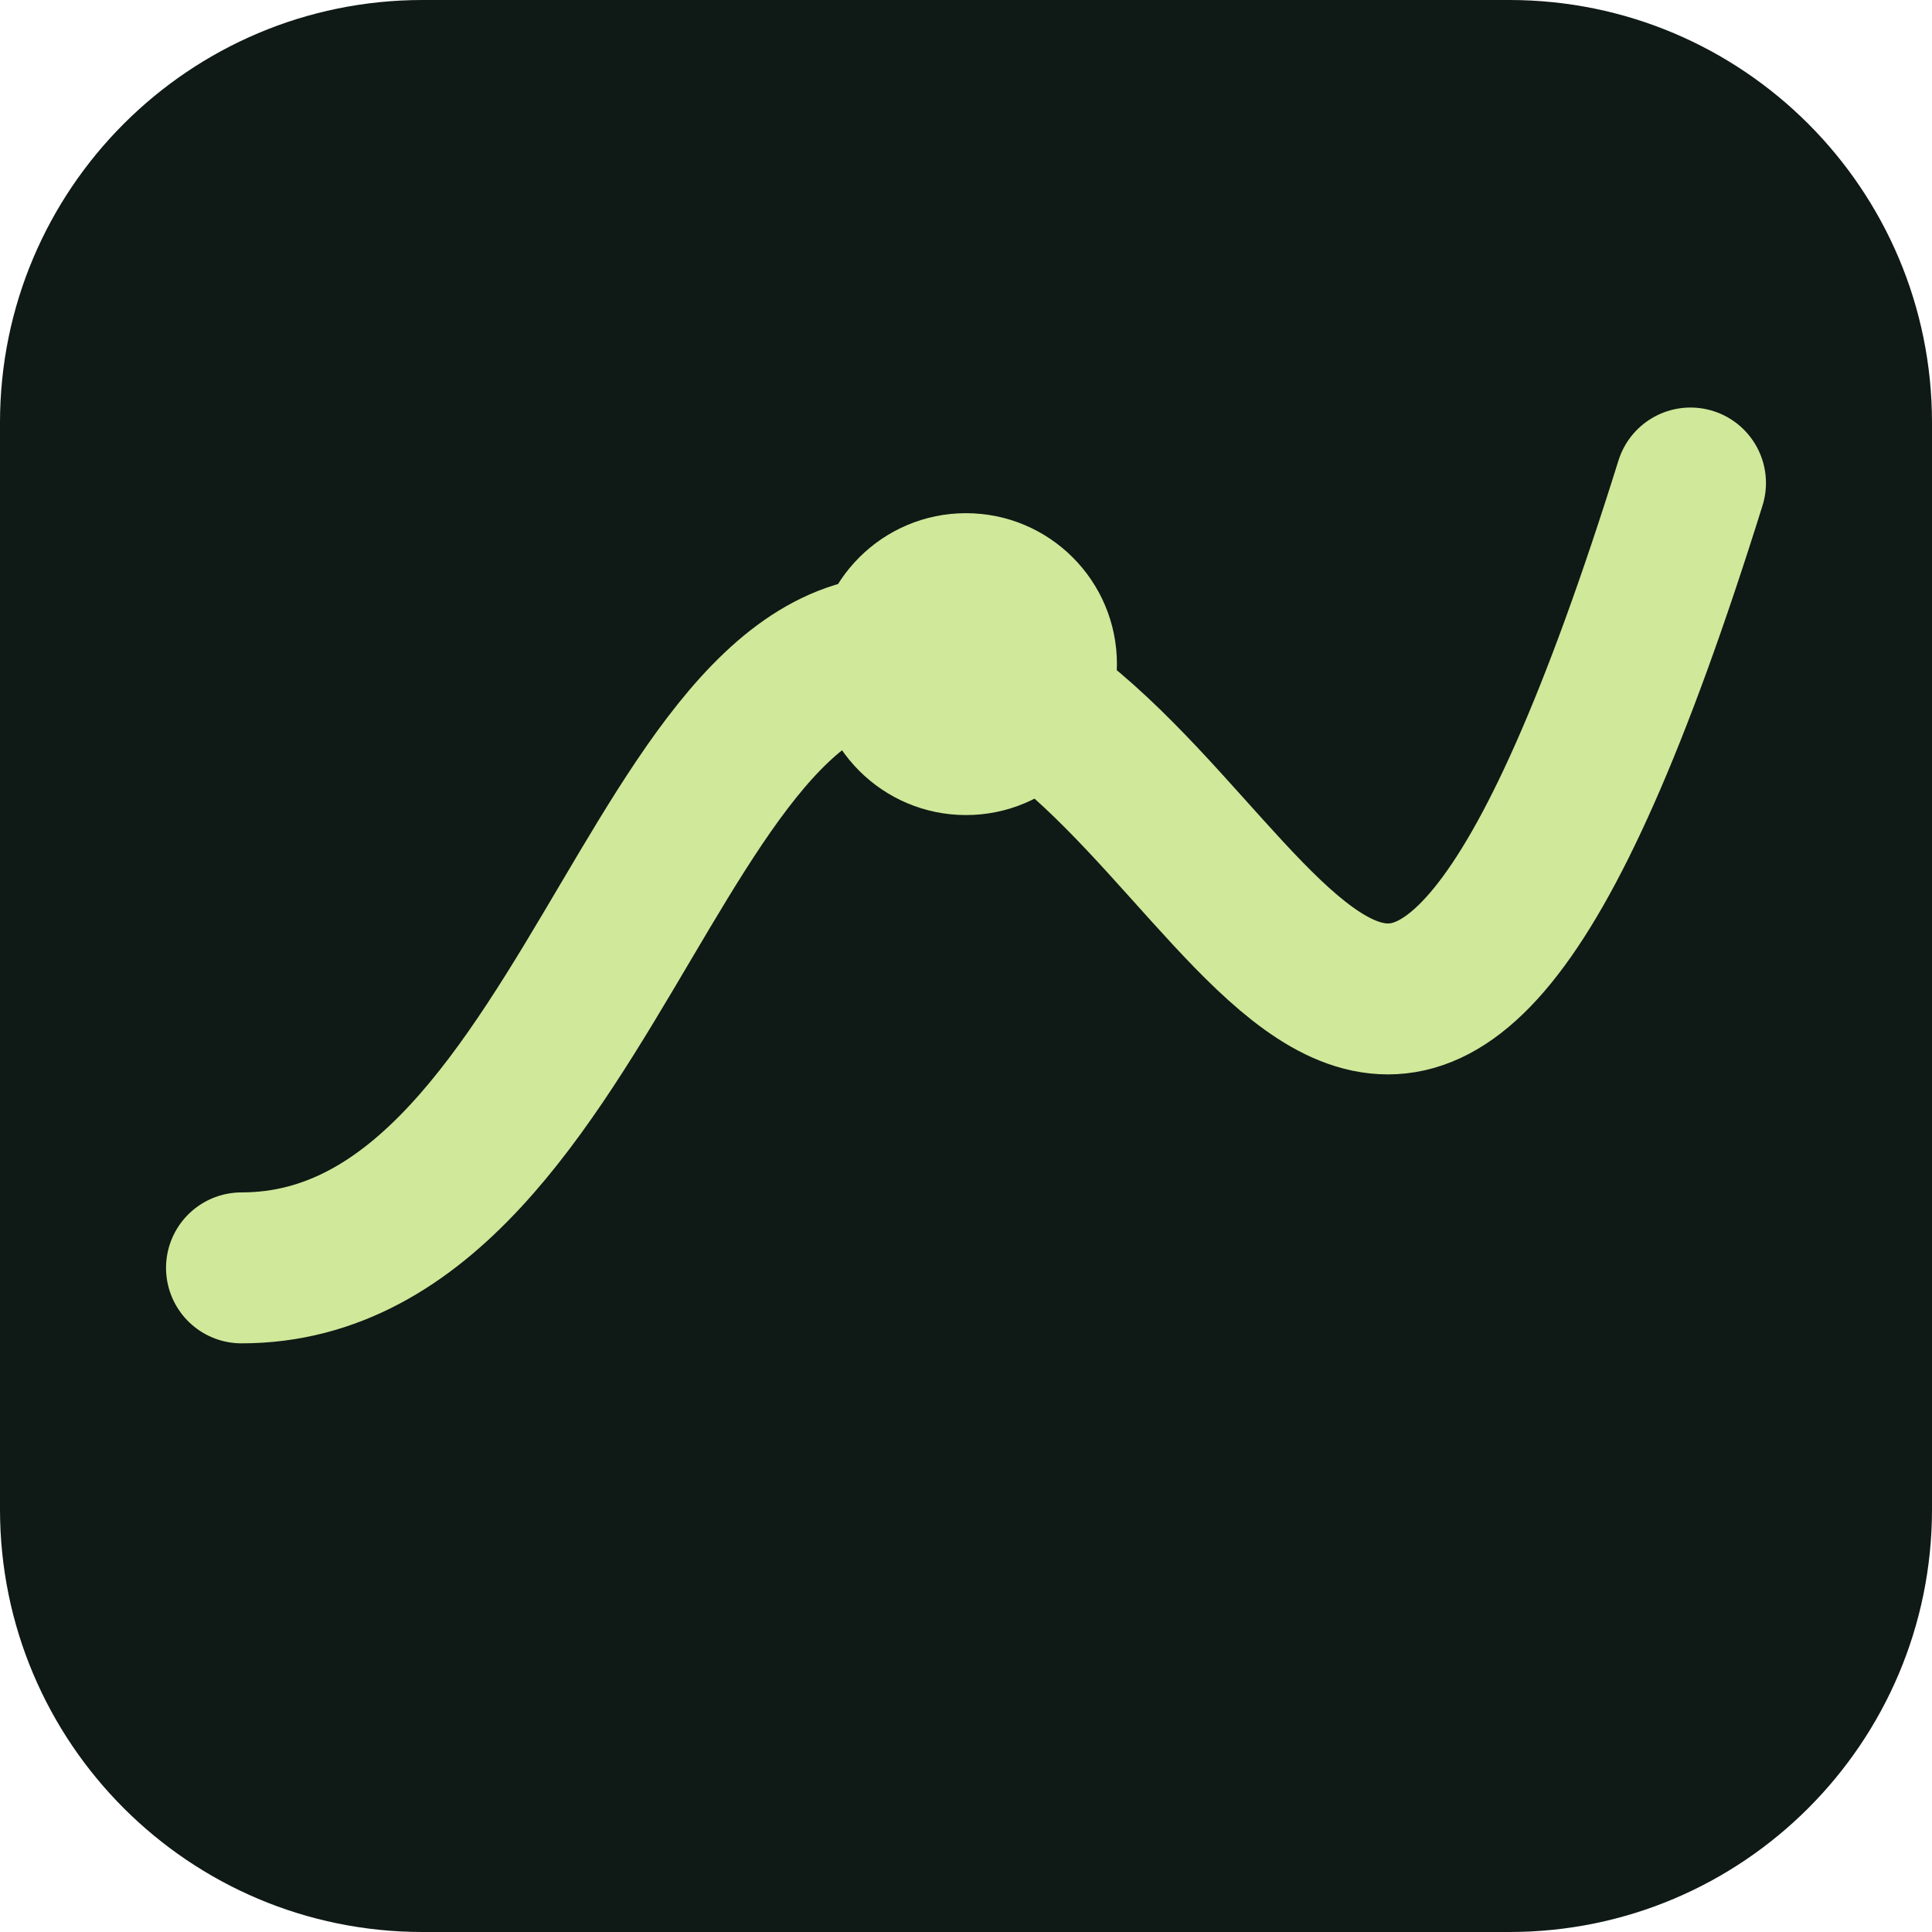
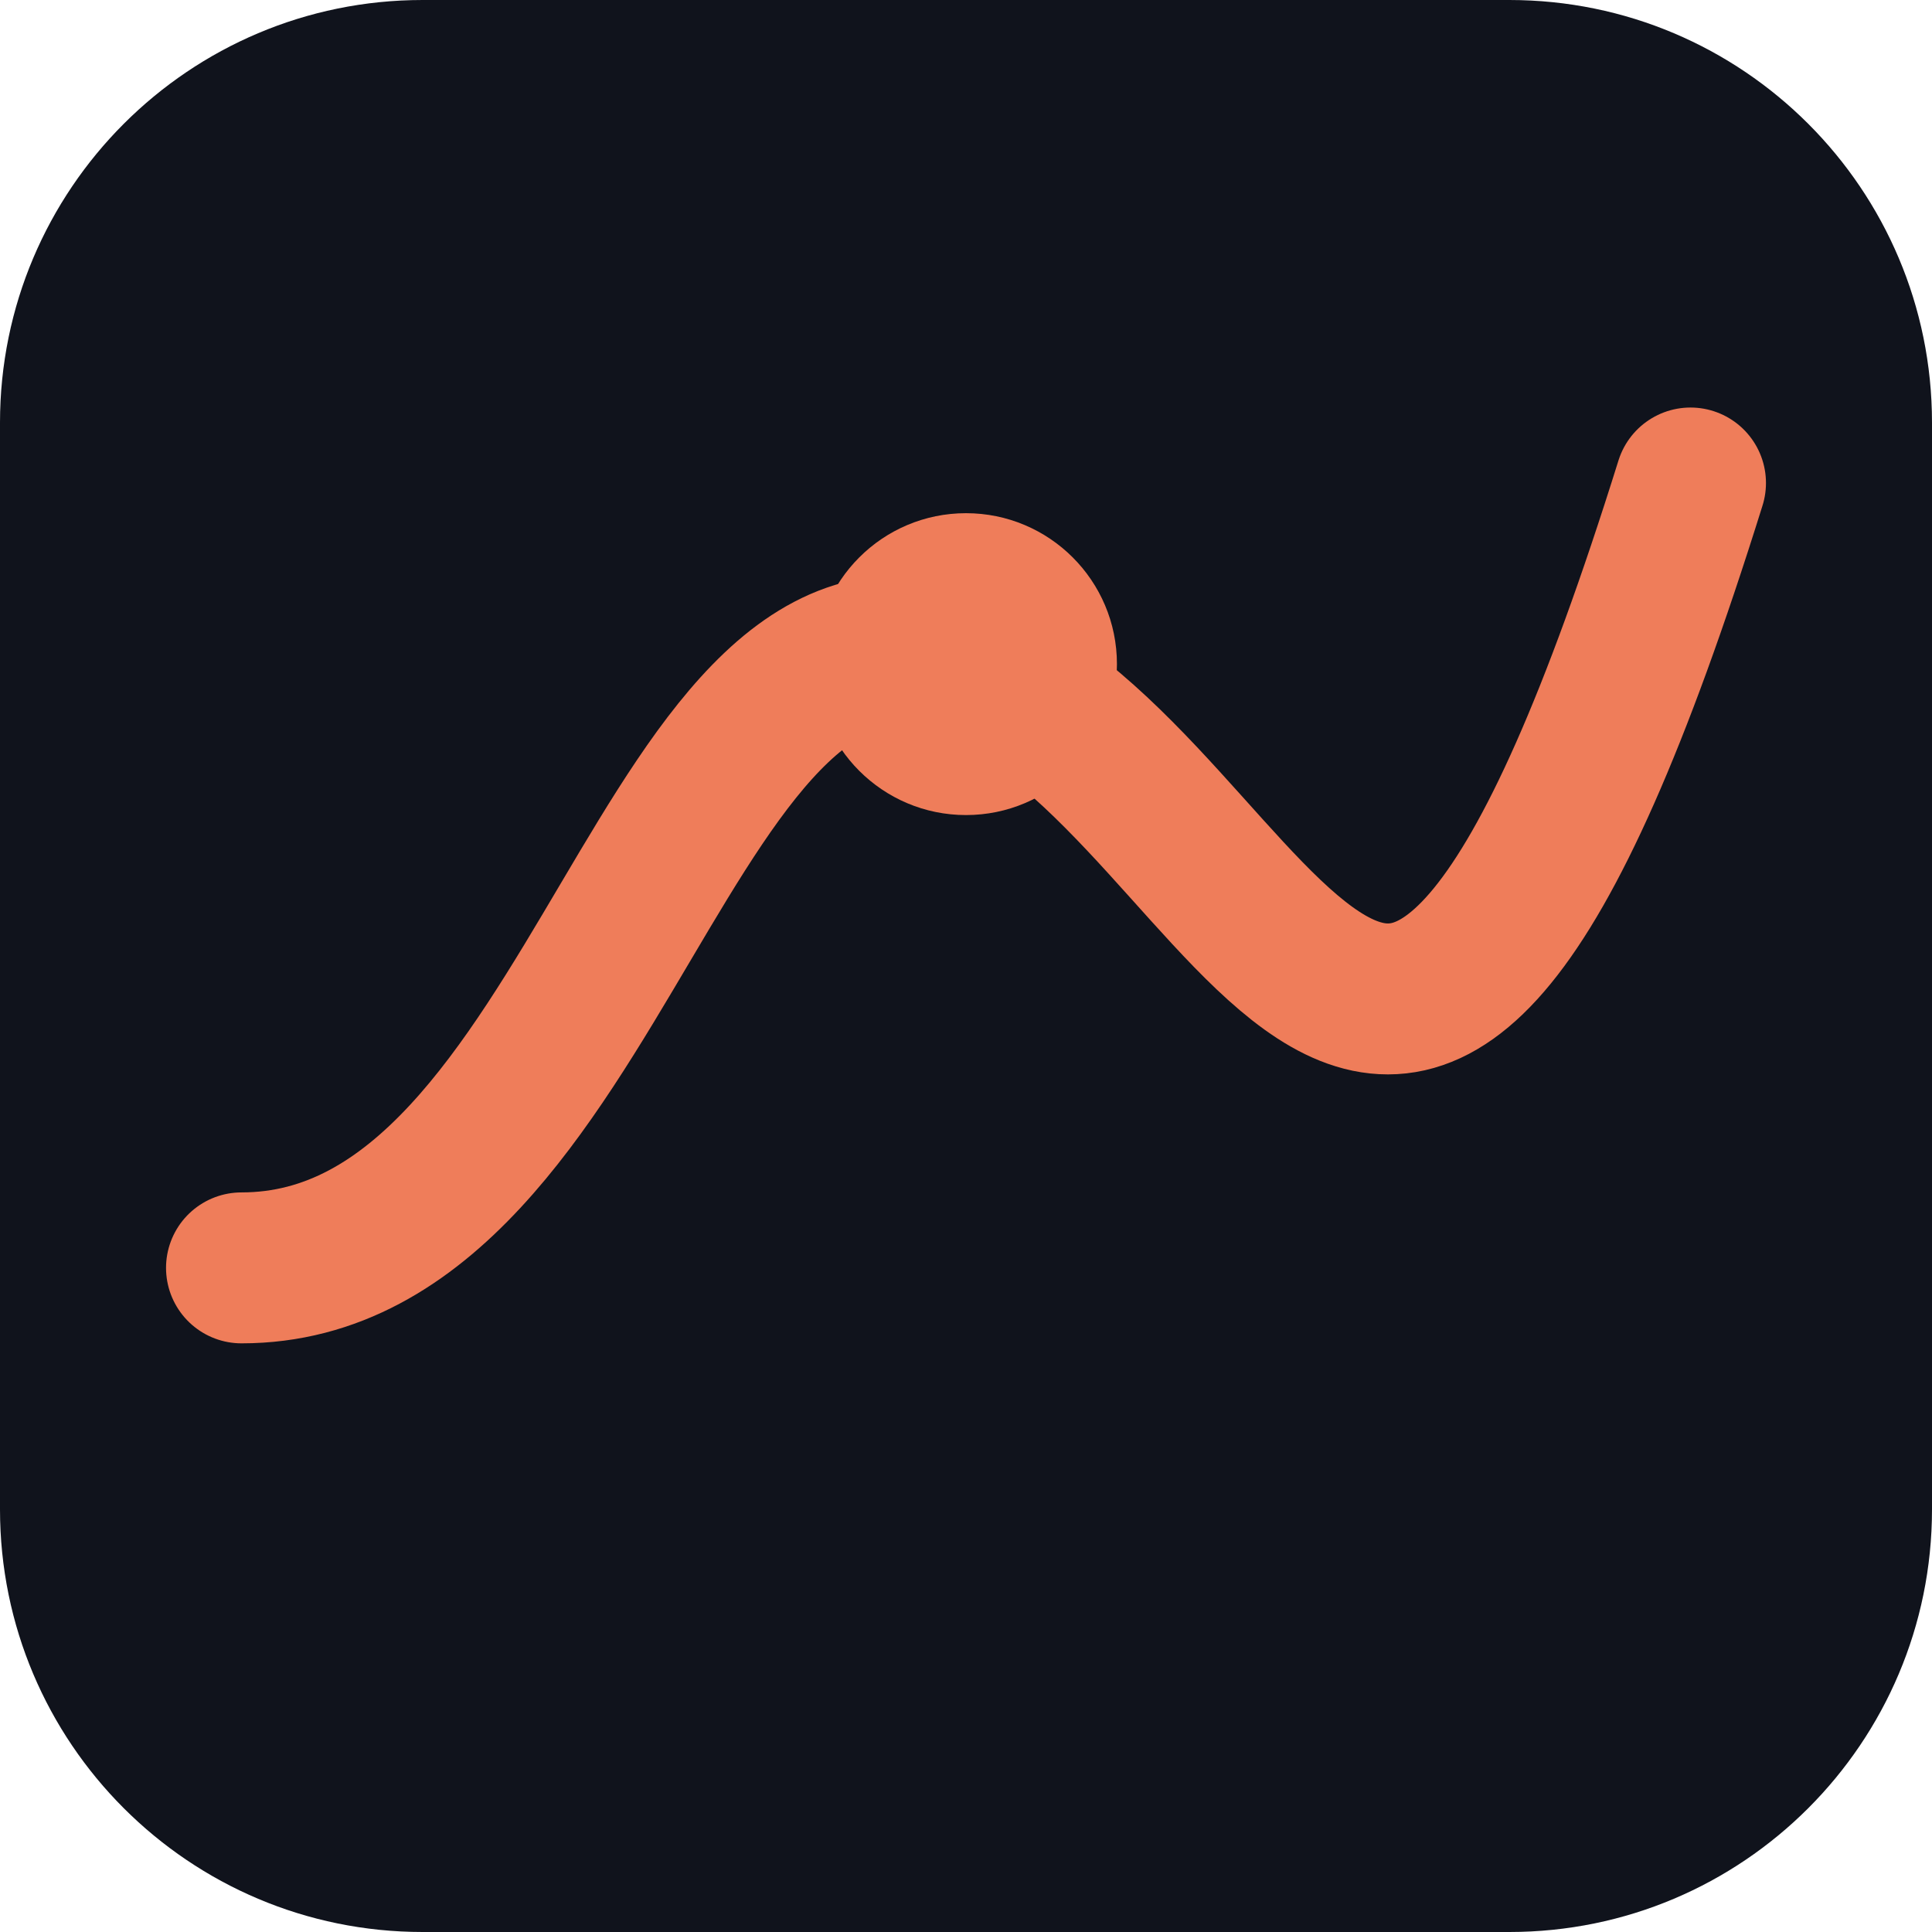
<svg xmlns="http://www.w3.org/2000/svg" viewBox="0 0 64 64">
-   <rect width="64" height="64" rx="14" fill="#0f1915" />
-   <path d="M8 42 C 20 42, 22 18, 32 22 S 46 48, 56 16" fill="none" stroke="#cfe89a" stroke-width="5" stroke-linecap="round" />
-   <circle cx="32" cy="22" r="5" fill="#cfe89a" />
+   <rect width="64" height="64" rx="14" fill="#10131c" />
+   <path d="M8 42 C 20 42, 22 18, 32 22 S 46 48, 56 16" fill="none" stroke="#ef7d5a" stroke-width="5" stroke-linecap="round" />
+   <circle cx="32" cy="22" r="5" fill="#ef7d5a" />
</svg>
